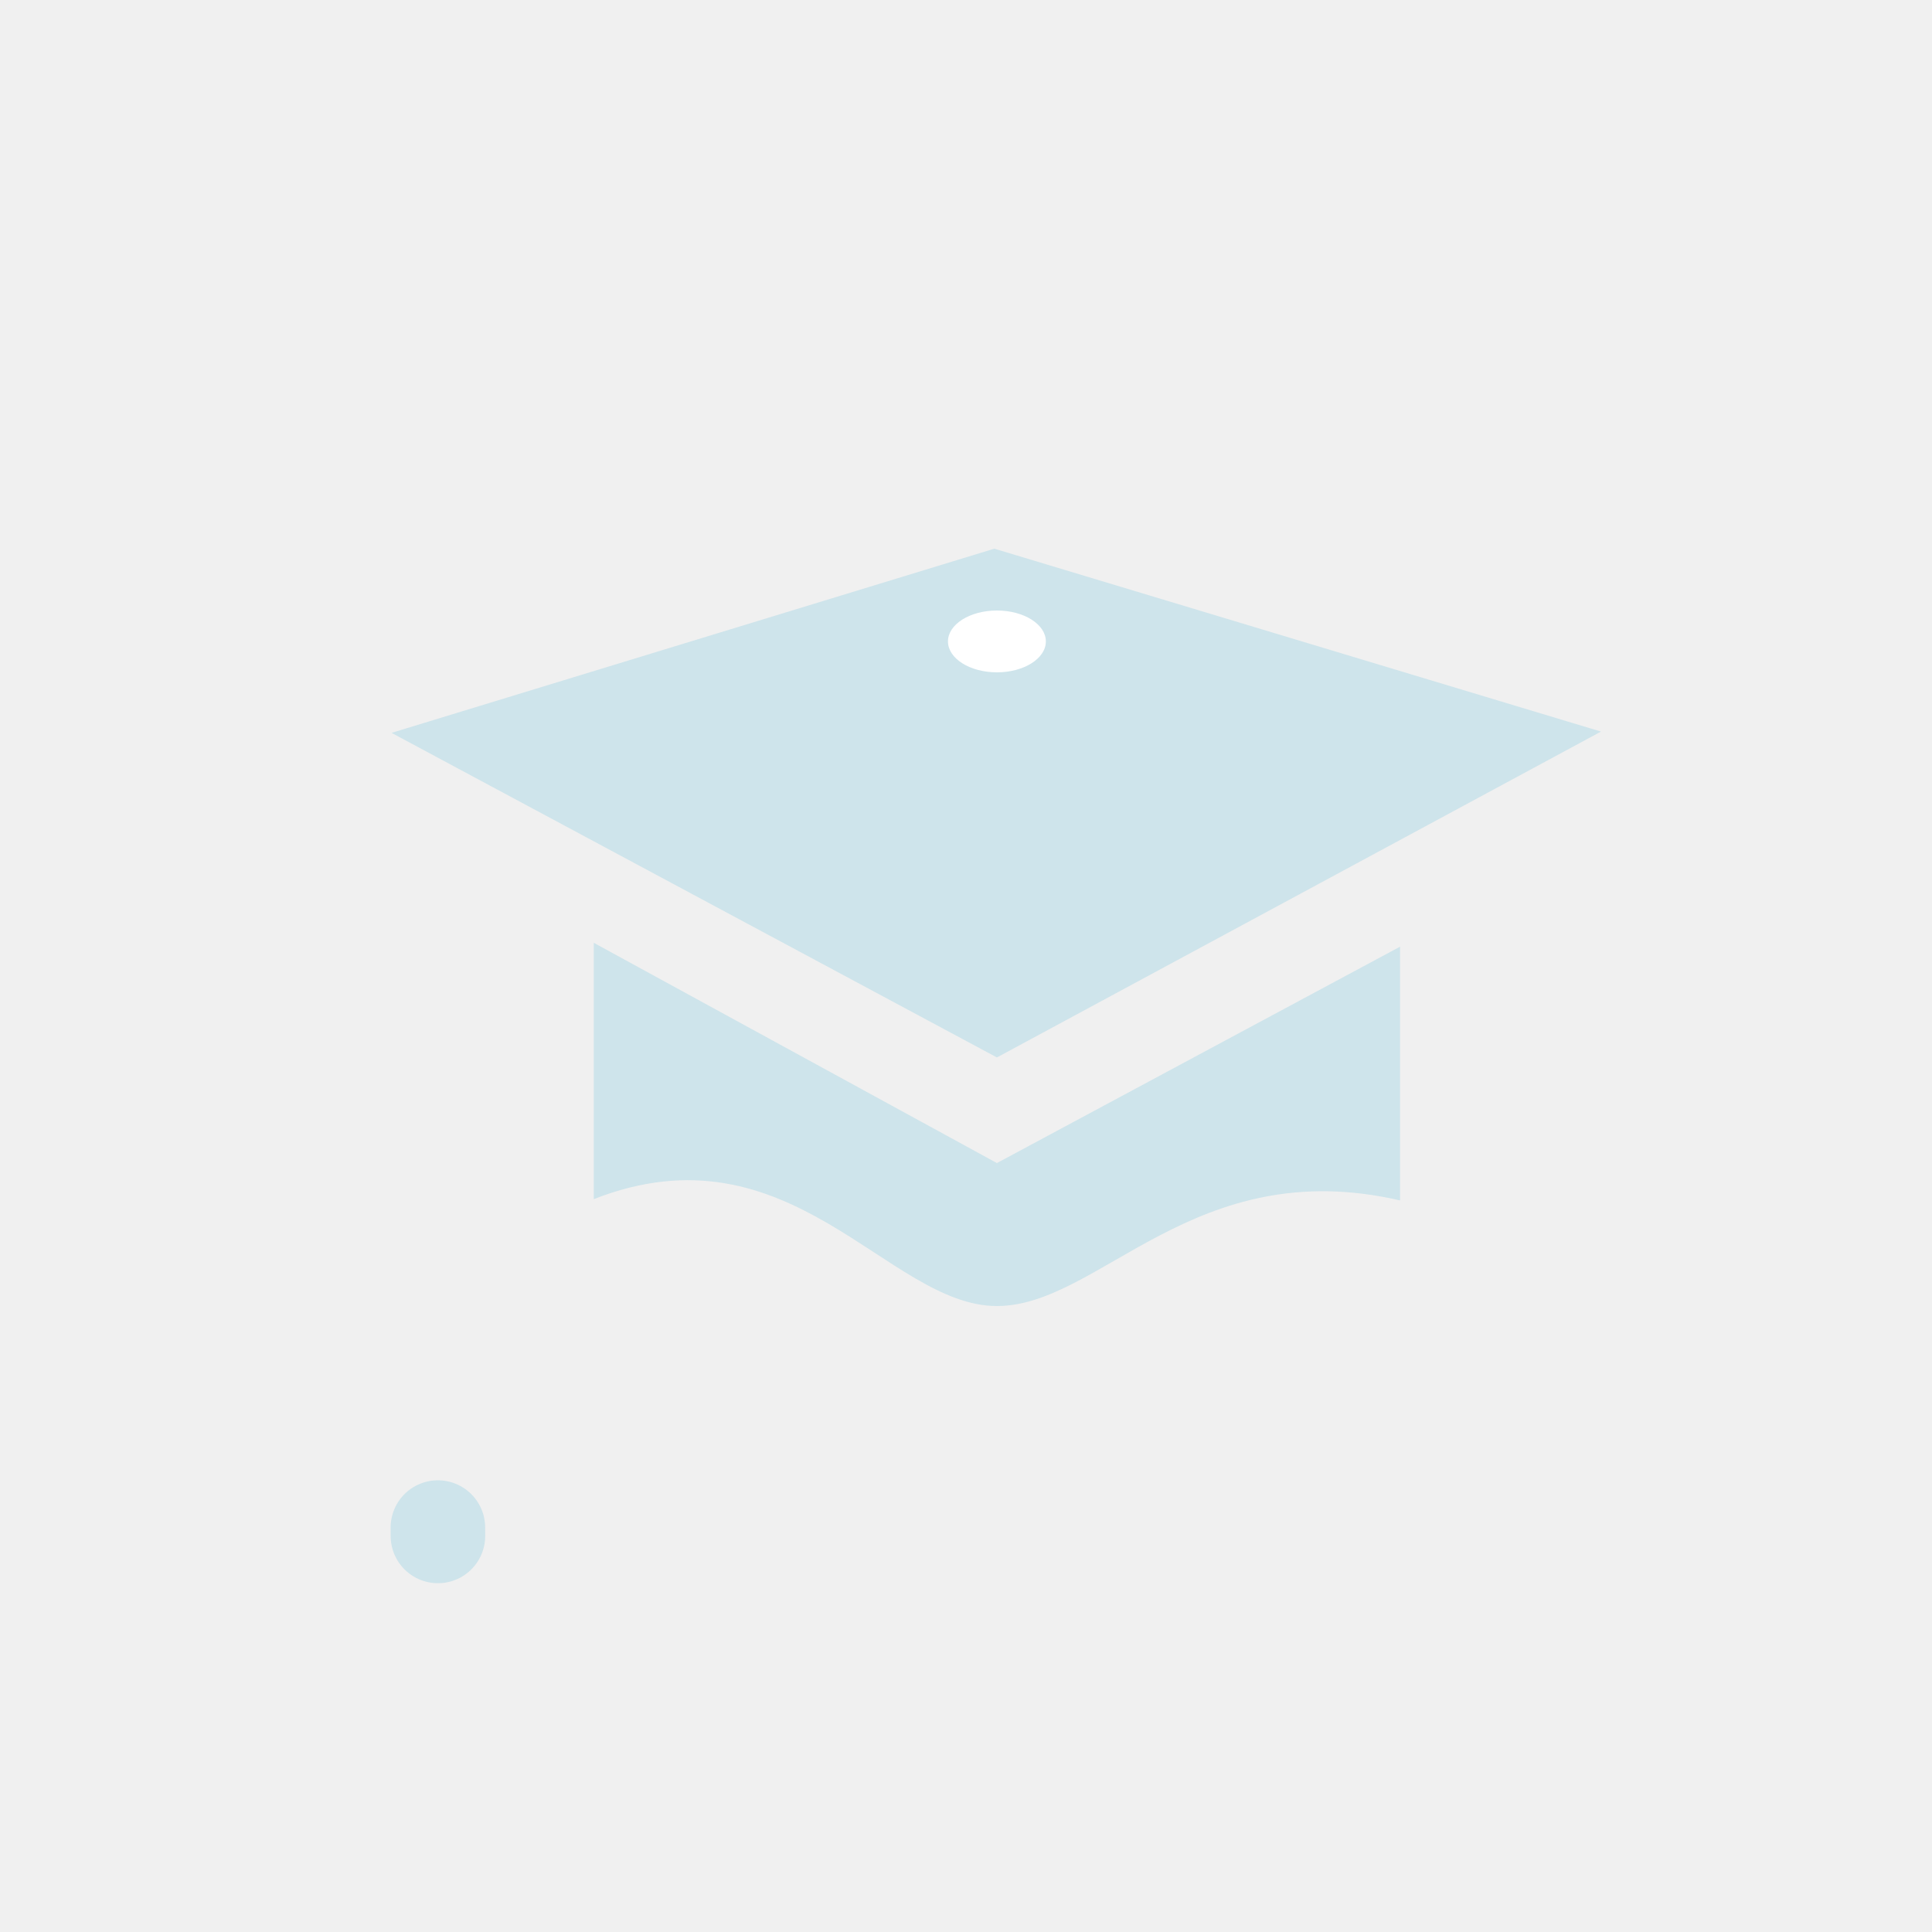
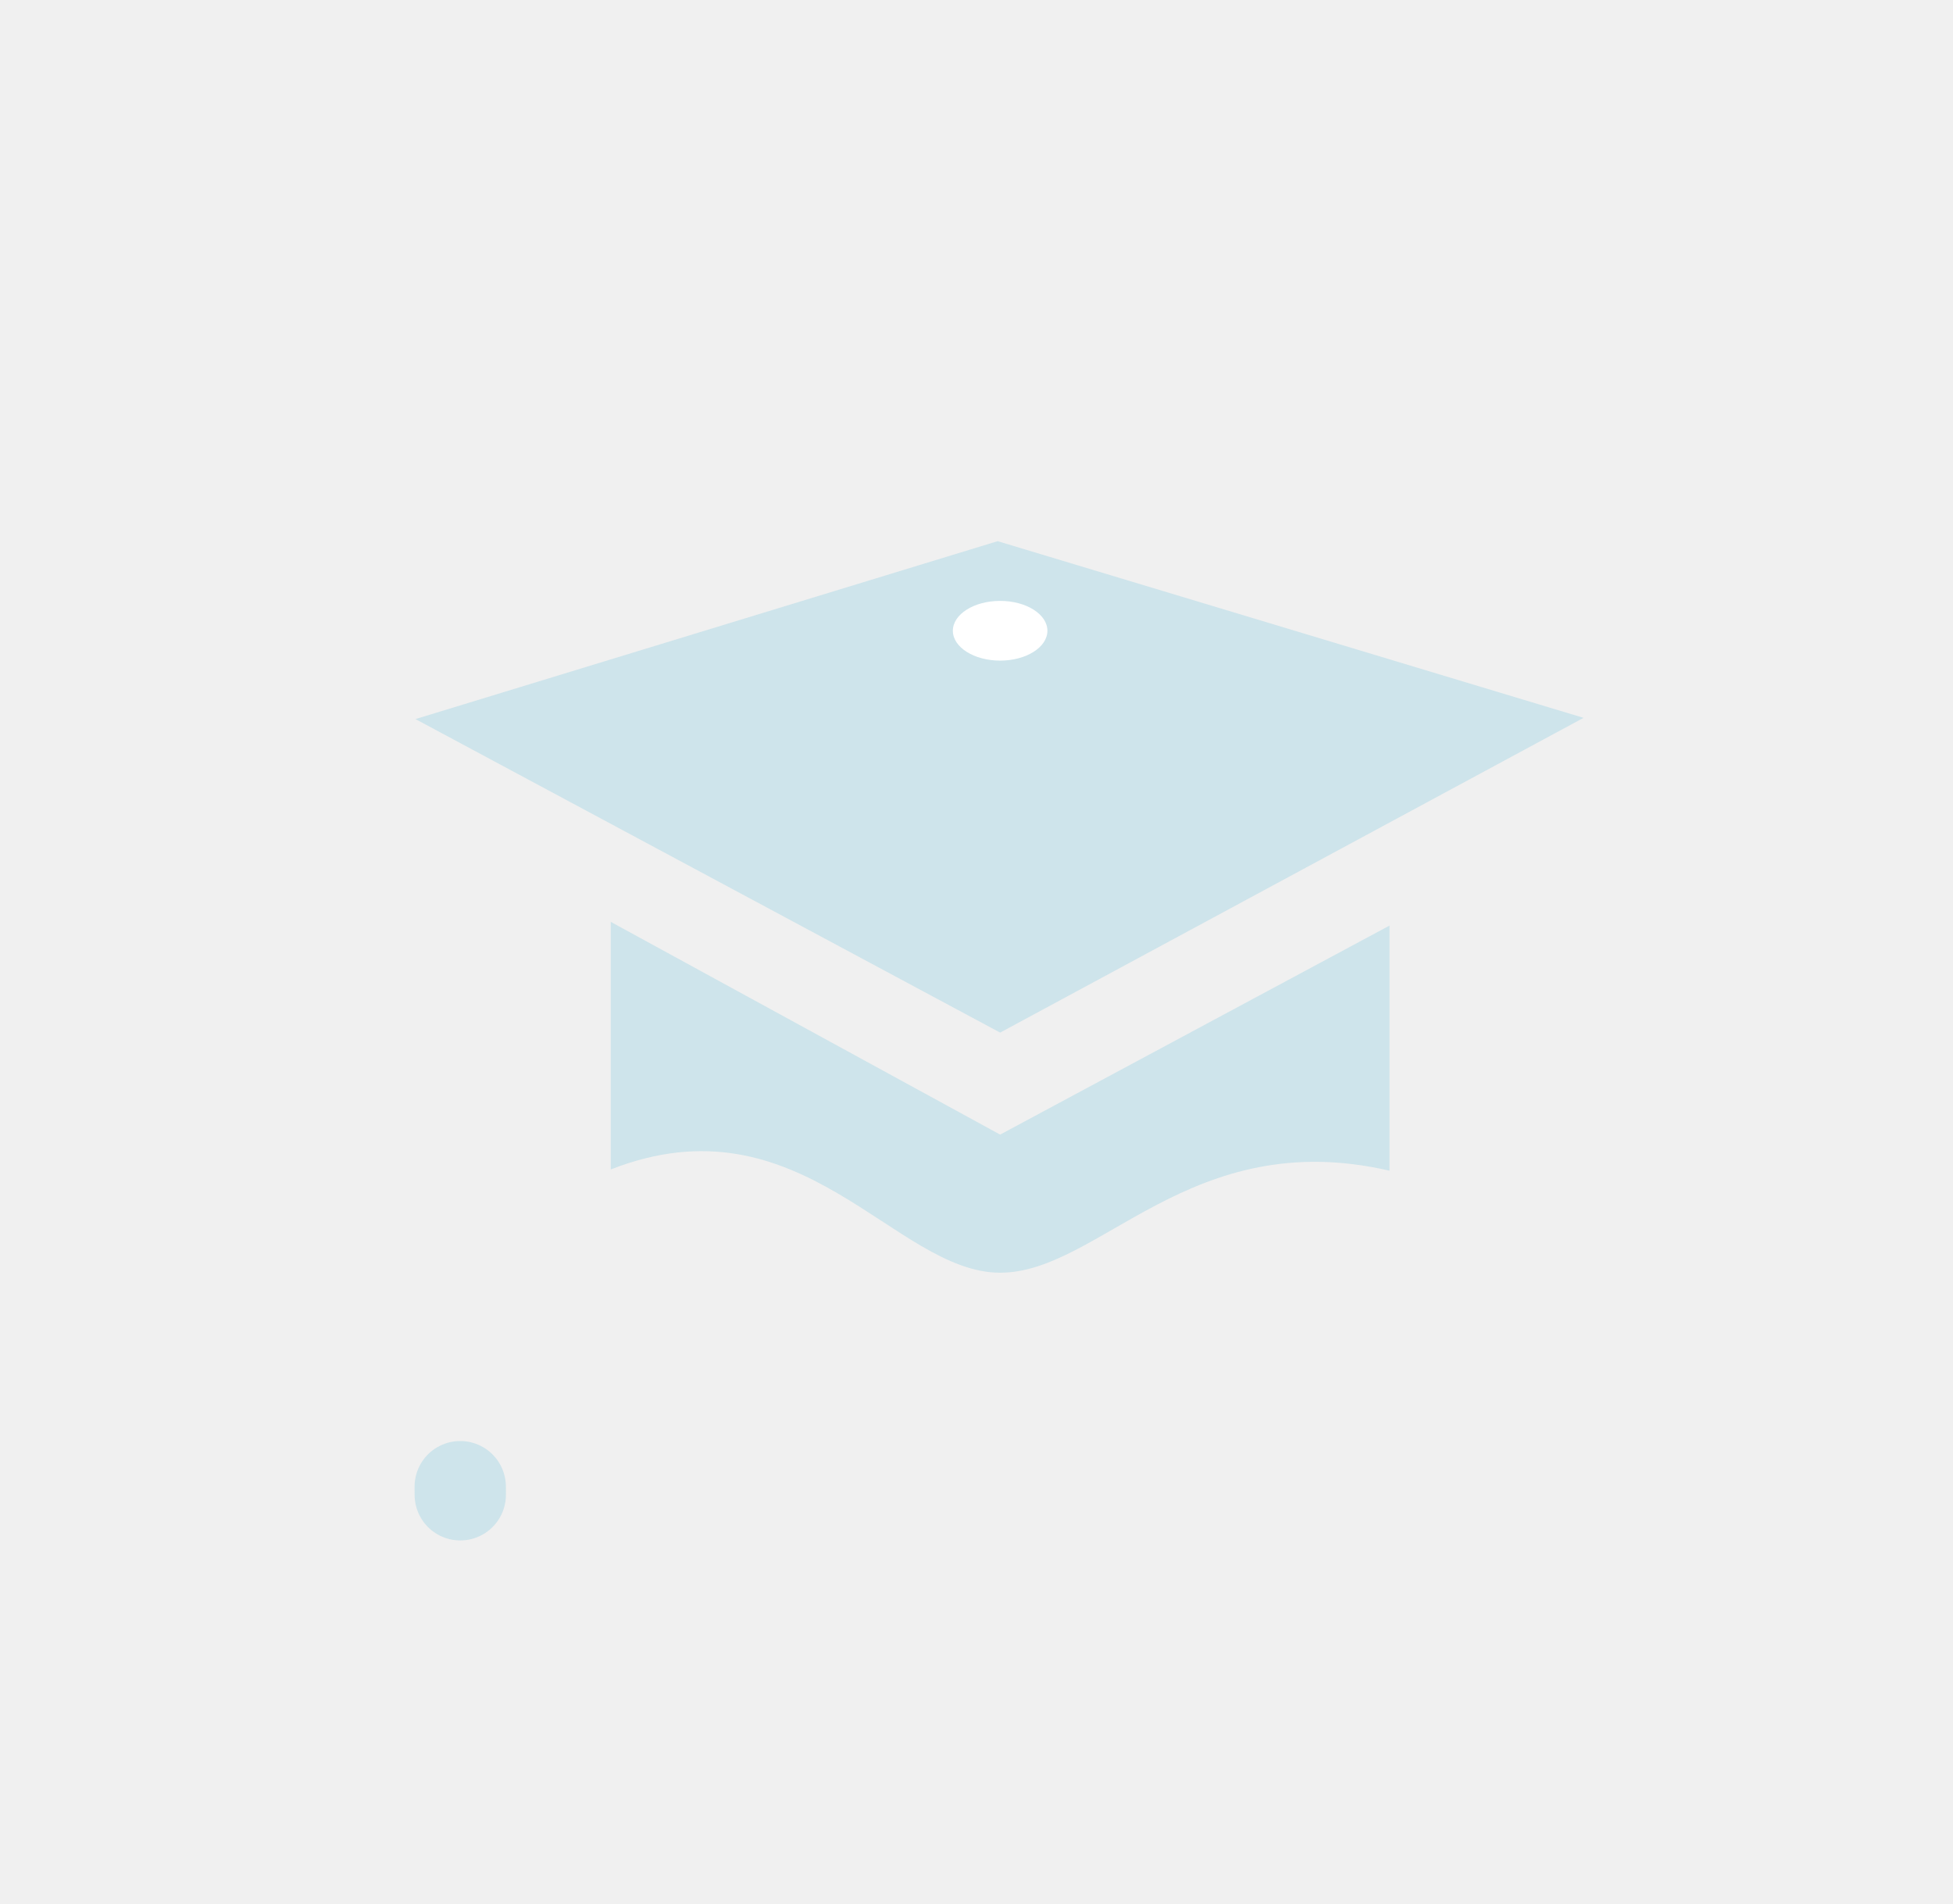
- <svg xmlns="http://www.w3.org/2000/svg" version="1.1" id="Layer_1" x="0px" y="0px" viewBox="-222 345.9 150 150" style="" xml:space="preserve">
+ <svg xmlns="http://www.w3.org/2000/svg" version="1.1" id="Layer_1" x="0px" y="0px" viewBox="-225 345 157 153" style="" xml:space="preserve">
  <style type="text/css">
	.st0{fill:url(#skyGradient);stroke:url(#skyGradient);stroke-width:5;stroke-linecap:round;stroke-linejoin:round;stroke-miterlimit:10;}
	.st1{fill:url(#skyGradient);stroke:url(#skyGradient);stroke-width:2.834;stroke-linecap:round;stroke-linejoin:round;stroke-miterlimit:10;}
	.st2{fill:none;stroke:url(#skyGradient);stroke-width:2.446;stroke-miterlimit:10;}
	.st3{fill:url(#skyGradient);stroke:url(#skyGradient);stroke-width:7.339;stroke-linecap:round;stroke-linejoin:round;stroke-miterlimit:10;}
	.st4{fill:#ffffff;}
	.st5{fill:none;stroke:url(#skyGradient);stroke-width:7;stroke-miterlimit:10;}
	svg:hover .st{
		stroke:url(#skyGradient);
	}
	
</style>
  <defs>
    <linearGradient id="skyGradient" x1="100%" y1="100%">
      <stop offset="0%" stop-color="lightblue" stop-opacity=".5">
        <animate attributeName="stop-color" values="lightblue;blue;red;red;black;red;red;purple;lightblue;lightblue;blue;red;red;black;red;red;purple;lightblue;lightblue;blue;red;red;black;red;red;purple;lightblue;lightblue;blue;red;red;black;red;red;purple;lightblue;lightblue;blue;red;red;black;red;red;purple;lightblue" dur="10s" repeatCount="indefinite" />
      </stop>
      <stop offset="100%" stop-color="lightblue" stop-opacity=".5">
        <animate attributeName="stop-color" values="lightblue;orange;purple;purple;black;purple;purple;blue;lightblue;lightblue;orange;purple;purple;black;purple;purple;blue;lightblue;lightblue;orange;purple;purple;black;purple;purple;blue;lightblue" dur="6s" repeatCount="indefinite" />
        <animate attributeName="offset" values=".95;.80;.60;.40;.20;0;.20;.40;.60;.80;.95" dur="6s" repeatCount="indefinite" />
      </stop>
    </linearGradient>
  </defs>
  <path id="XMLID_256_" class="st st0 xnyahTFD_0" d="M-144.6,428L-191.6,402.8L-144.8,388.5L-97.7,402.7Z" />
  <path id="XMLID_2_" class="st st1 xnyahTFD_1" d="M-175.9,439c15.3-6,22.8,8.3,31.3,8.3l0,0c8,0,15.3-11.9,31.3-8.2l0,0v-19.7l-31.3,16.8  l-31.3-17.1V439z" />
  <path id="XMLID_198_" class="st st2 xnyahTFD_2" d="M-188.1,402.9L-188,463.150,105" />
  <path id="XMLID_197_" class="st st3 xnyahTFD_3" d="M-188.1,440.5L-188,465.150.110" />
  <path id="XMLID_190_" class="st4 xnyahTFD_4" d="M-148.4,395.7A3.8,2.4 0,1,1 -140.8,395.7A3.8,2.4 0,1,1 -148.4,395.7" />
  <path class="st5 xnyahTFD_5" d="M-219.5,420.9A72.5,72.5 0,1,1 -74.5,420.9A72.5,72.5 0,1,1 -219.5,420.9" />
  <style>.xnyahTFD_0{stroke-dasharray:205 207;stroke-dashoffset:206;animation:xnyahTFD_draw 700ms linear 0ms forwards;}.xnyahTFD_1{stroke-dasharray:178 180;stroke-dashoffset:179;animation:xnyahTFD_draw 700ms linear 200ms forwards;}.xnyahTFD_2{stroke-dasharray:61 63;stroke-dashoffset:62;animation:xnyahTFD_draw 700ms linear 400ms forwards;}.xnyahTFD_3{stroke-dasharray:23 25;stroke-dashoffset:24;animation:xnyahTFD_draw 700ms linear 600ms forwards;}.xnyahTFD_4{stroke-dasharray:20 22;stroke-dashoffset:21;animation:xnyahTFD_draw 700ms linear 800ms forwards;}.xnyahTFD_5{stroke-dasharray:456 458;stroke-dashoffset:457;animation:xnyahTFD_draw 700ms linear 500ms forwards;}@keyframes xnyahTFD_draw{100%{stroke-dashoffset:0;}}@keyframes xnyahTFD_fade{0%{stroke-opacity:1;}94.444%{stroke-opacity:1;}100%{stroke-opacity:0;}}</style>
</svg>
